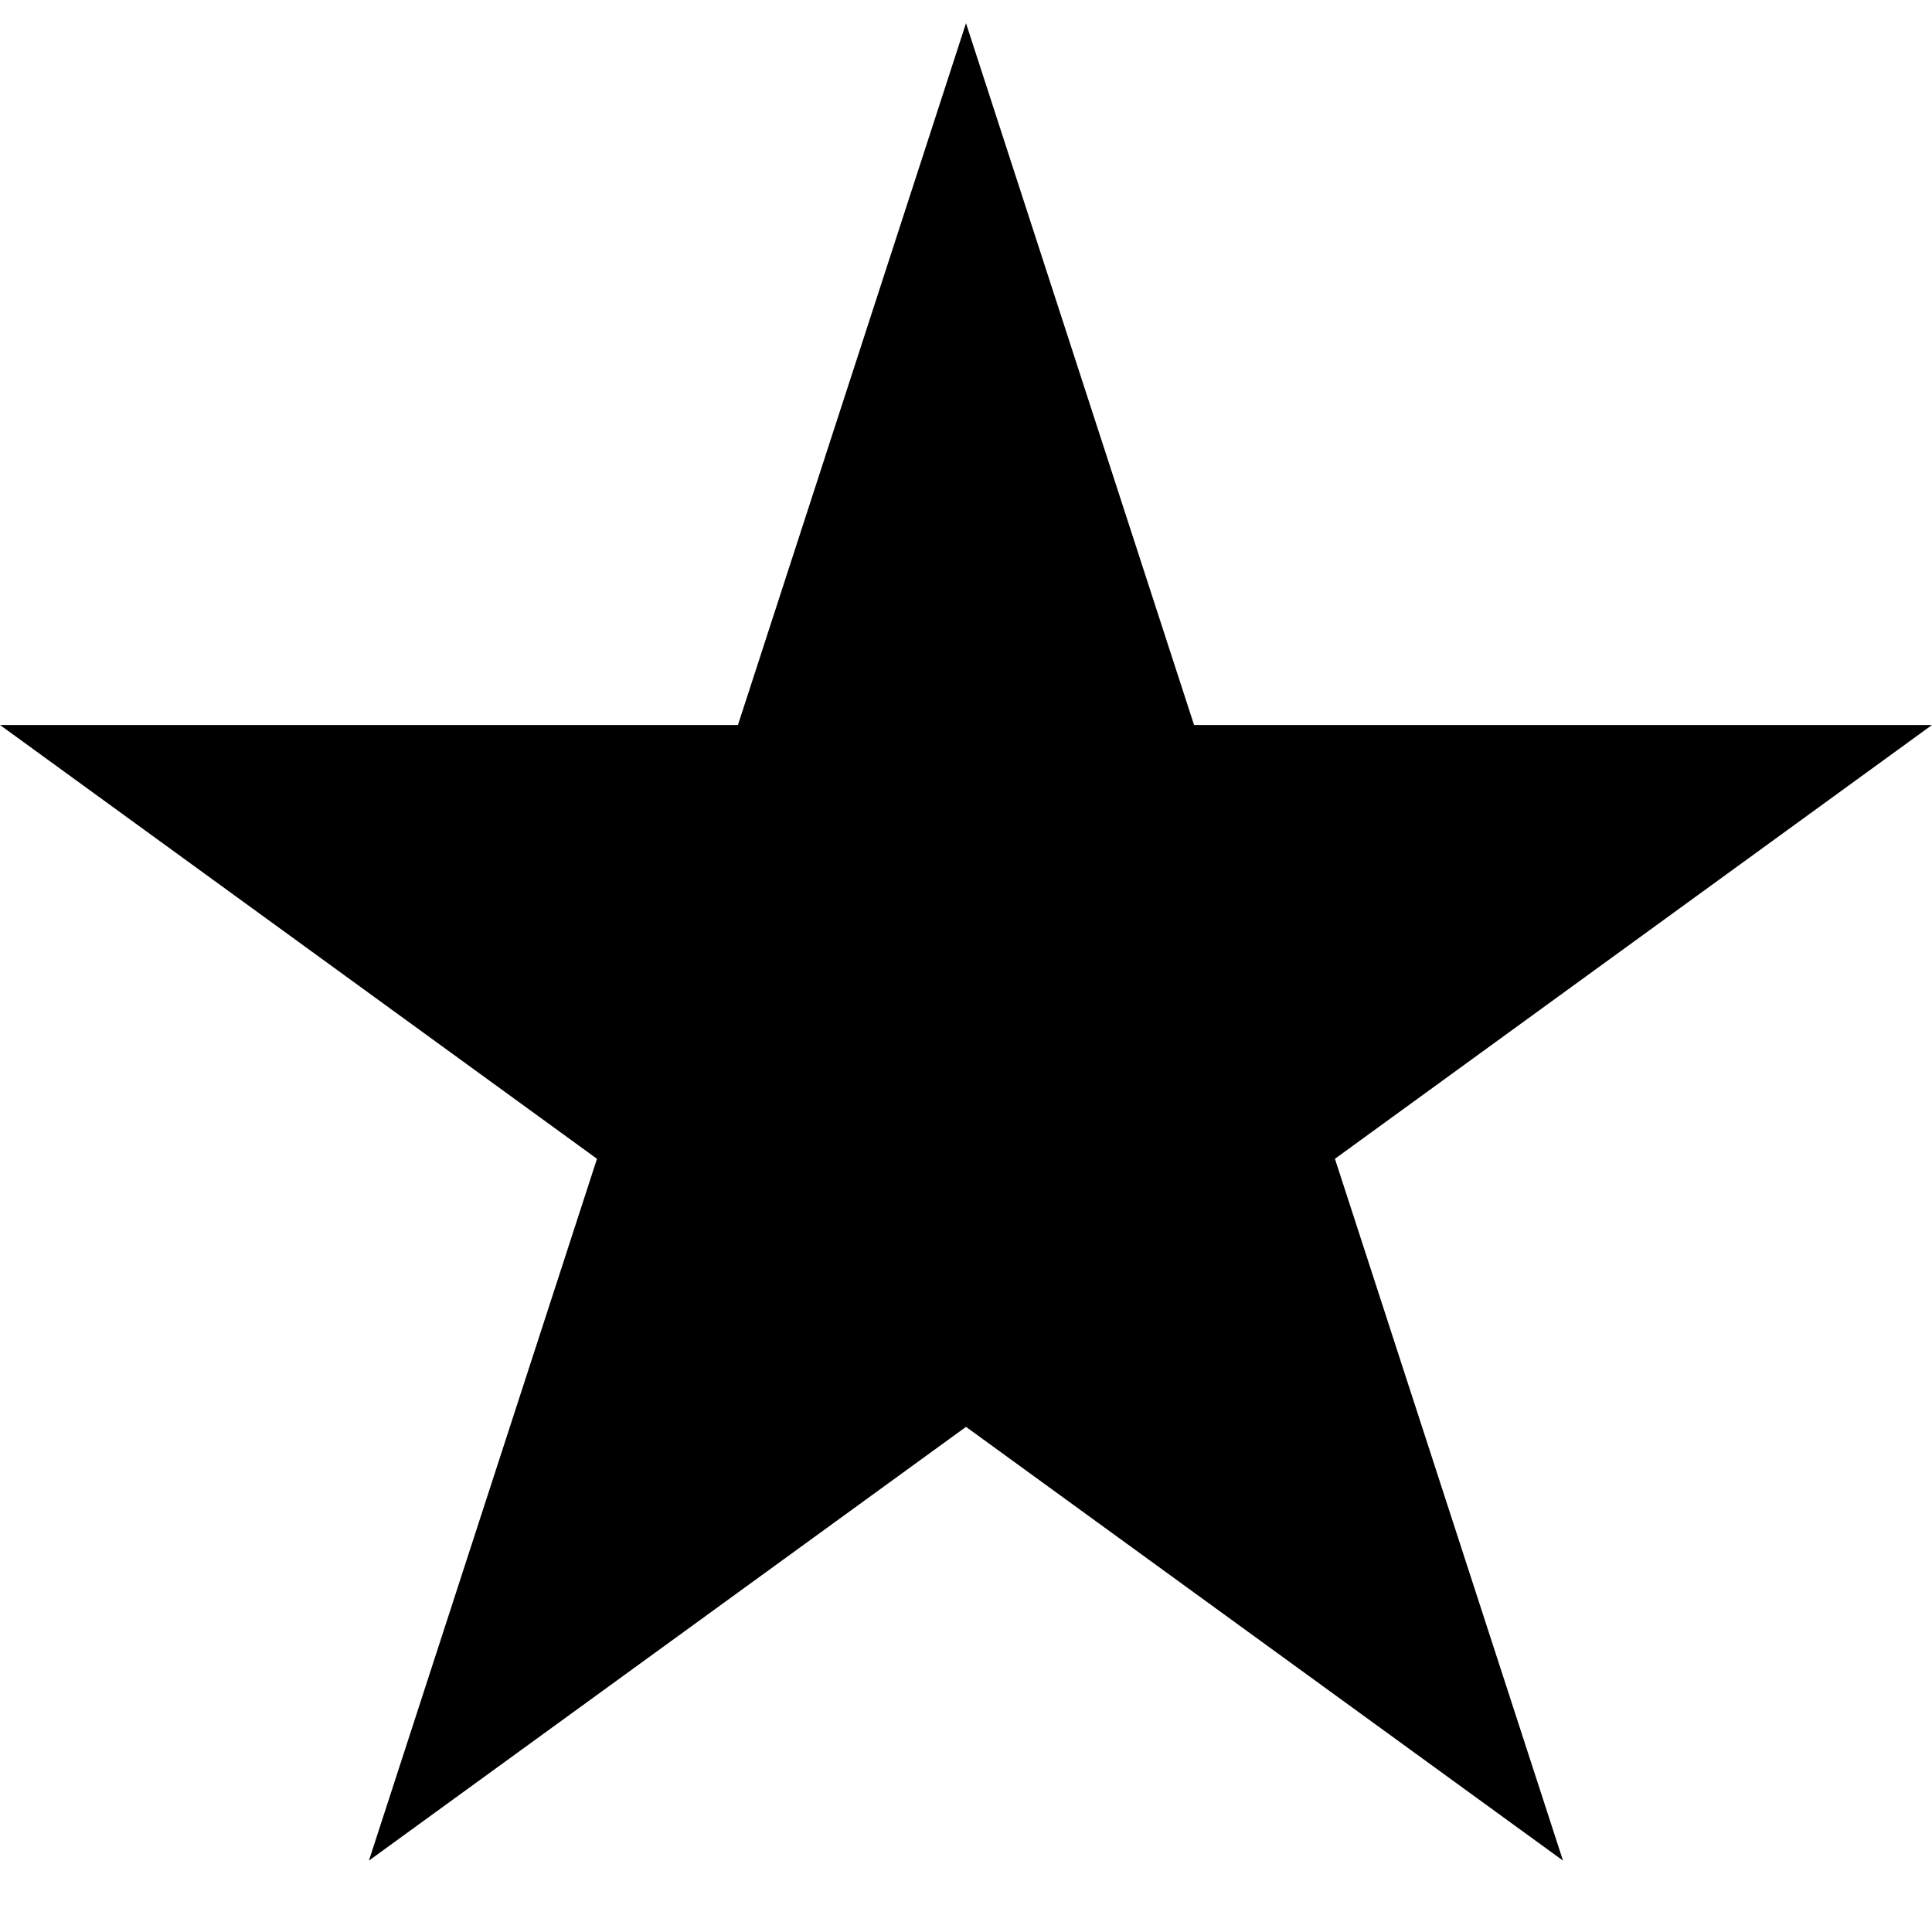
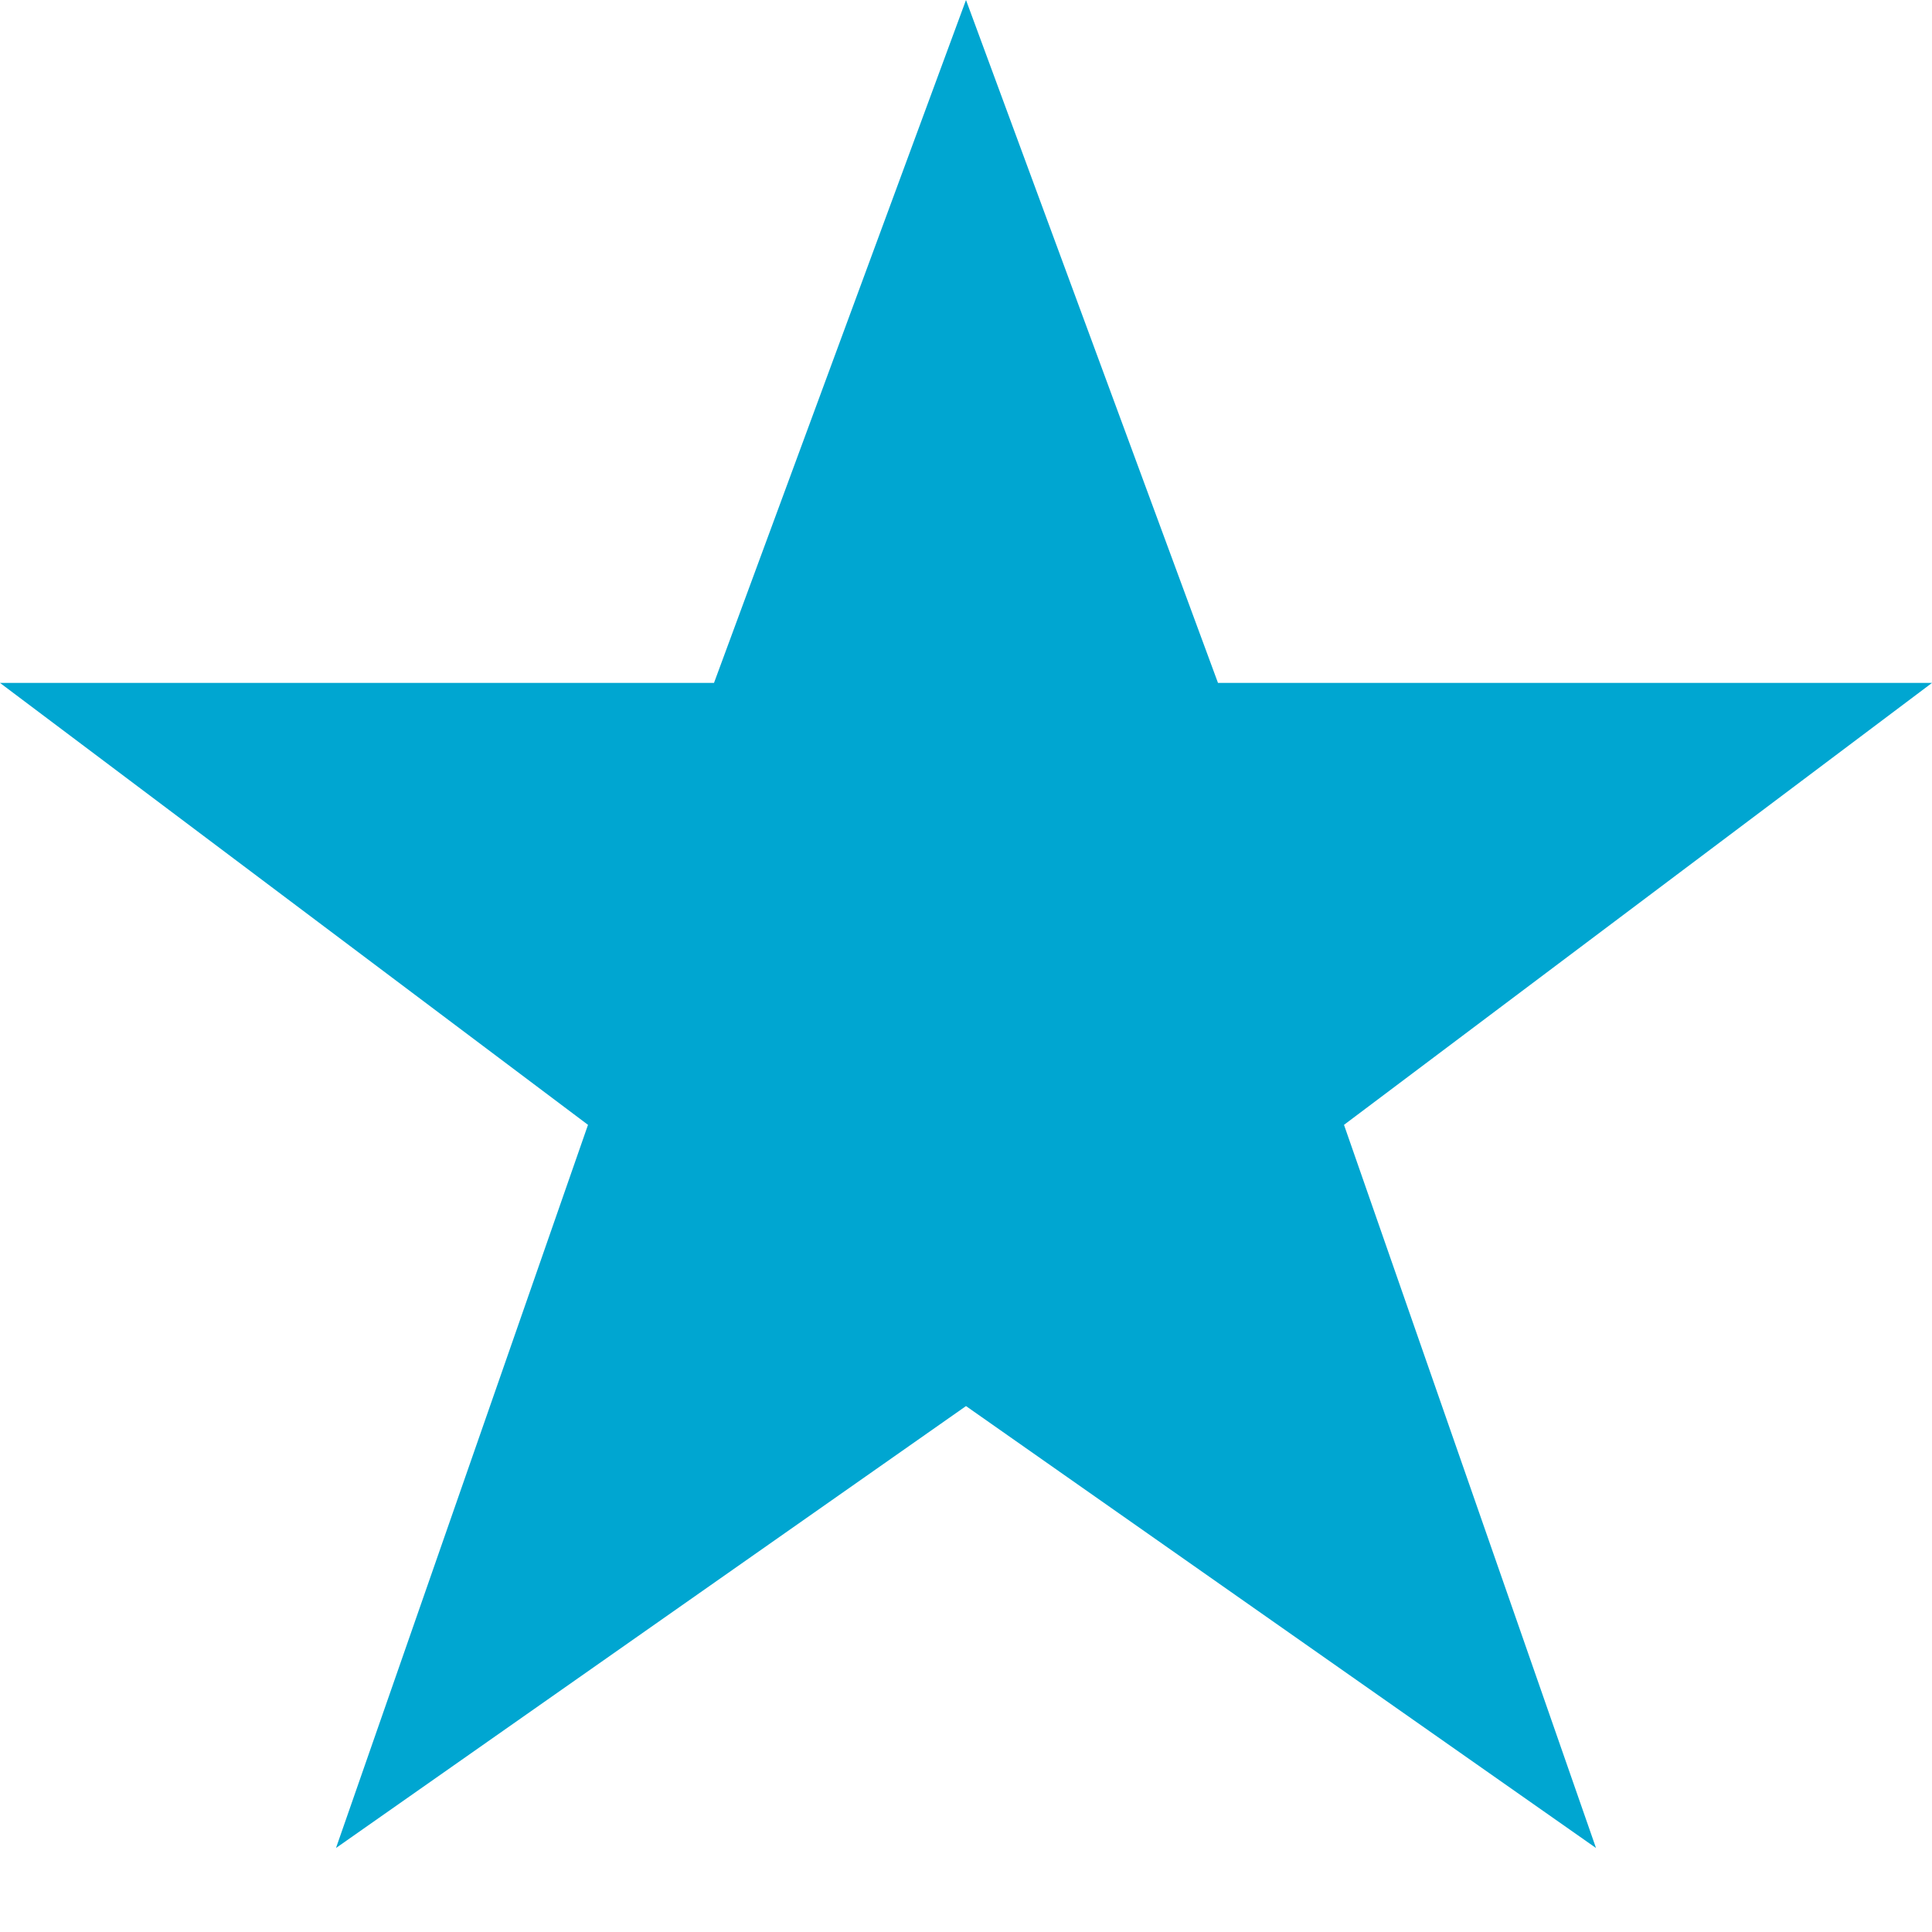
- <svg xmlns="http://www.w3.org/2000/svg" width="24" height="24" viewBox="0 0 24 24">
-   <path d="M12 .288l2.833 8.718h9.167l-7.417 5.389 2.833 8.718-7.416-5.388-7.417 5.388 2.833-8.718-7.416-5.389h9.167z" />
+ <svg xmlns="http://www.w3.org/2000/svg" width="23px" height="23px" viewBox="0 0 23 23" version="1.1">
+   <g id="Page-1" stroke="none" stroke-width="1" fill="none" fill-rule="evenodd">
+     <polygon id="Star-filled" fill="#00A6D1" points="11.5 0 14.5 8.13 23 8.13 16 13.391 19 22 11.5 16.739 4 22 7 13.391 0 8.13 8.5 8.13" />
+   </g>
</svg>
